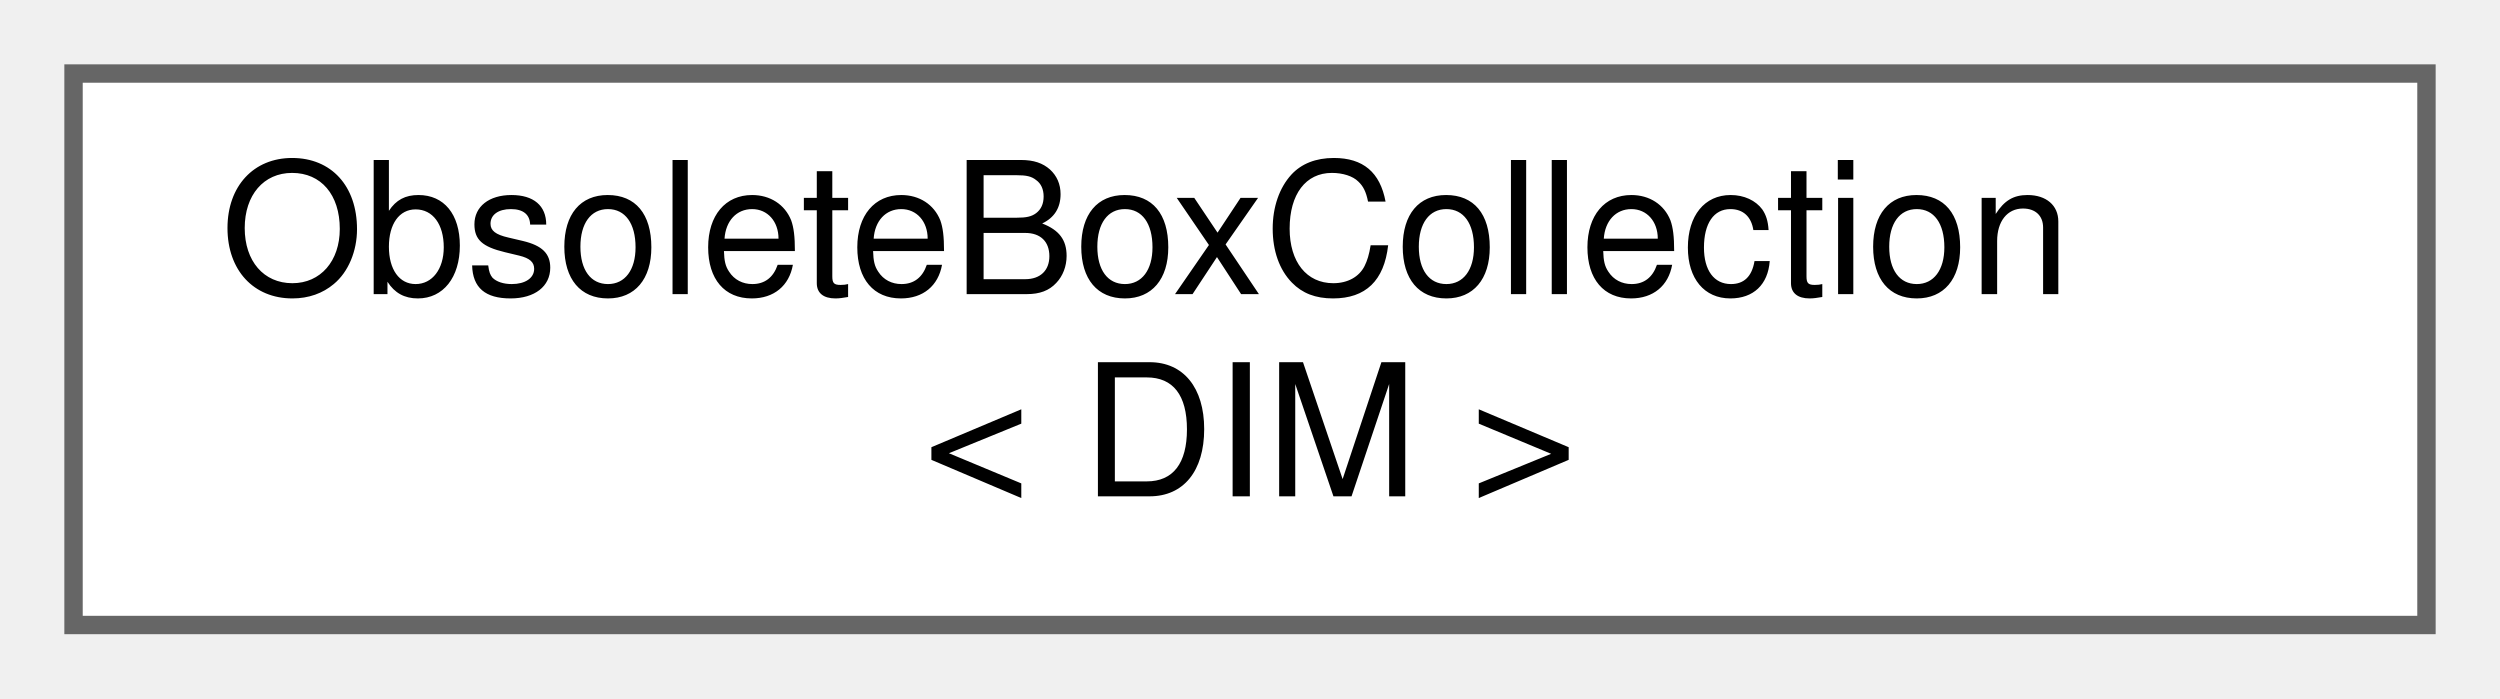
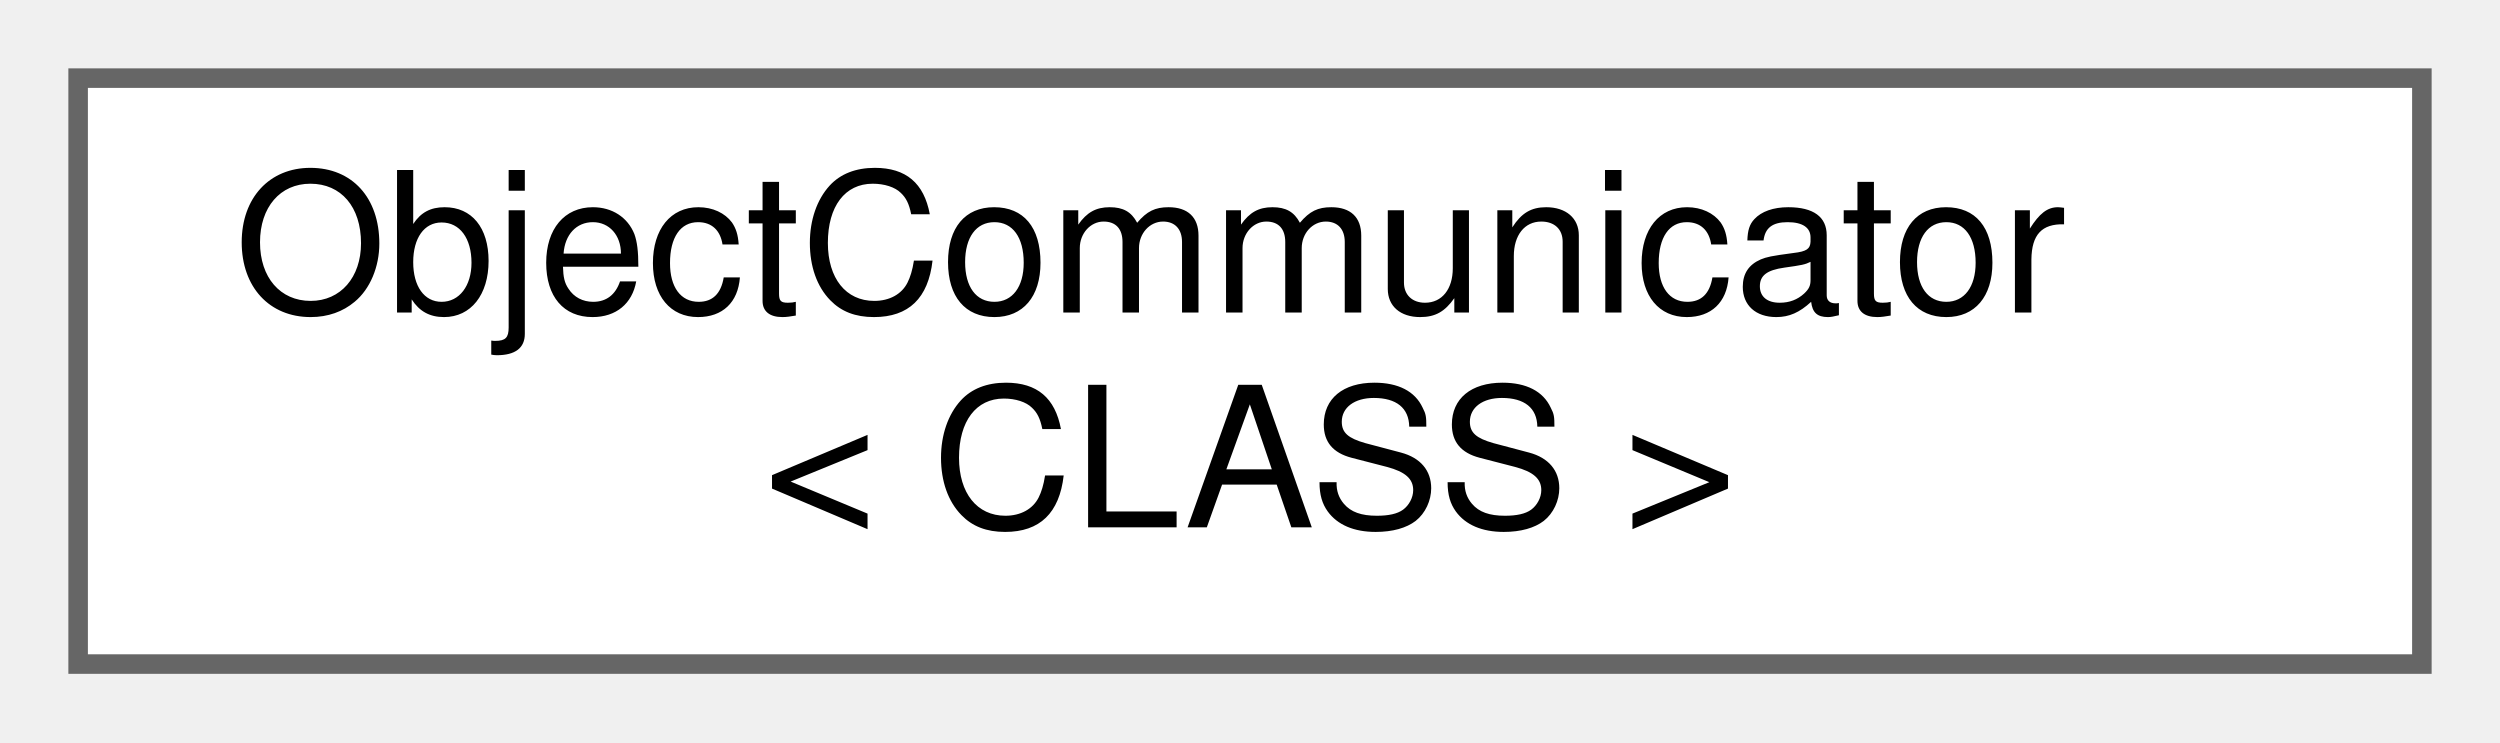
- <svg xmlns="http://www.w3.org/2000/svg" xmlns:xlink="http://www.w3.org/1999/xlink" width="136pt" height="38pt" viewBox="0.00 0.00 136.00 38.00">
+ <svg xmlns="http://www.w3.org/2000/svg" xmlns:xlink="http://www.w3.org/1999/xlink" width="128pt" height="38pt" viewBox="0.00 0.00 128.00 38.00">
  <g id="graph0" class="graph" transform="scale(1 1) rotate(0) translate(4 34)">
    <g id="Node000000" class="node">
      <g id="a_Node000000">
-         <a xlink:href="classObsoleteBoxCollection.html" target="_top" xlink:title=" ">
-           <polygon fill="white" stroke="#666666" points="128,-30 0,-30 0,0 128,0 128,-30" />
-           <text text-anchor="start" x="8" y="-18" font-family="Helvetica,sans-Serif" font-size="10.00">ObsoleteBoxCollection</text>
-           <text text-anchor="middle" x="64" y="-7" font-family="Helvetica,sans-Serif" font-size="10.00">&lt; DIM &gt;</text>
+         <a xlink:href="classObjectCommunicator.html" target="_top" xlink:title=" ">
+           <polygon fill="white" stroke="#666666" points="120,-30 0,-30 0,0 120,0 120,-30" />
+           <text text-anchor="start" x="8" y="-18" font-family="Helvetica,sans-Serif" font-size="10.00">ObjectCommunicator</text>
+           <text text-anchor="middle" x="60" y="-7" font-family="Helvetica,sans-Serif" font-size="10.00">&lt; CLASS &gt;</text>
        </a>
      </g>
    </g>
  </g>
</svg>
